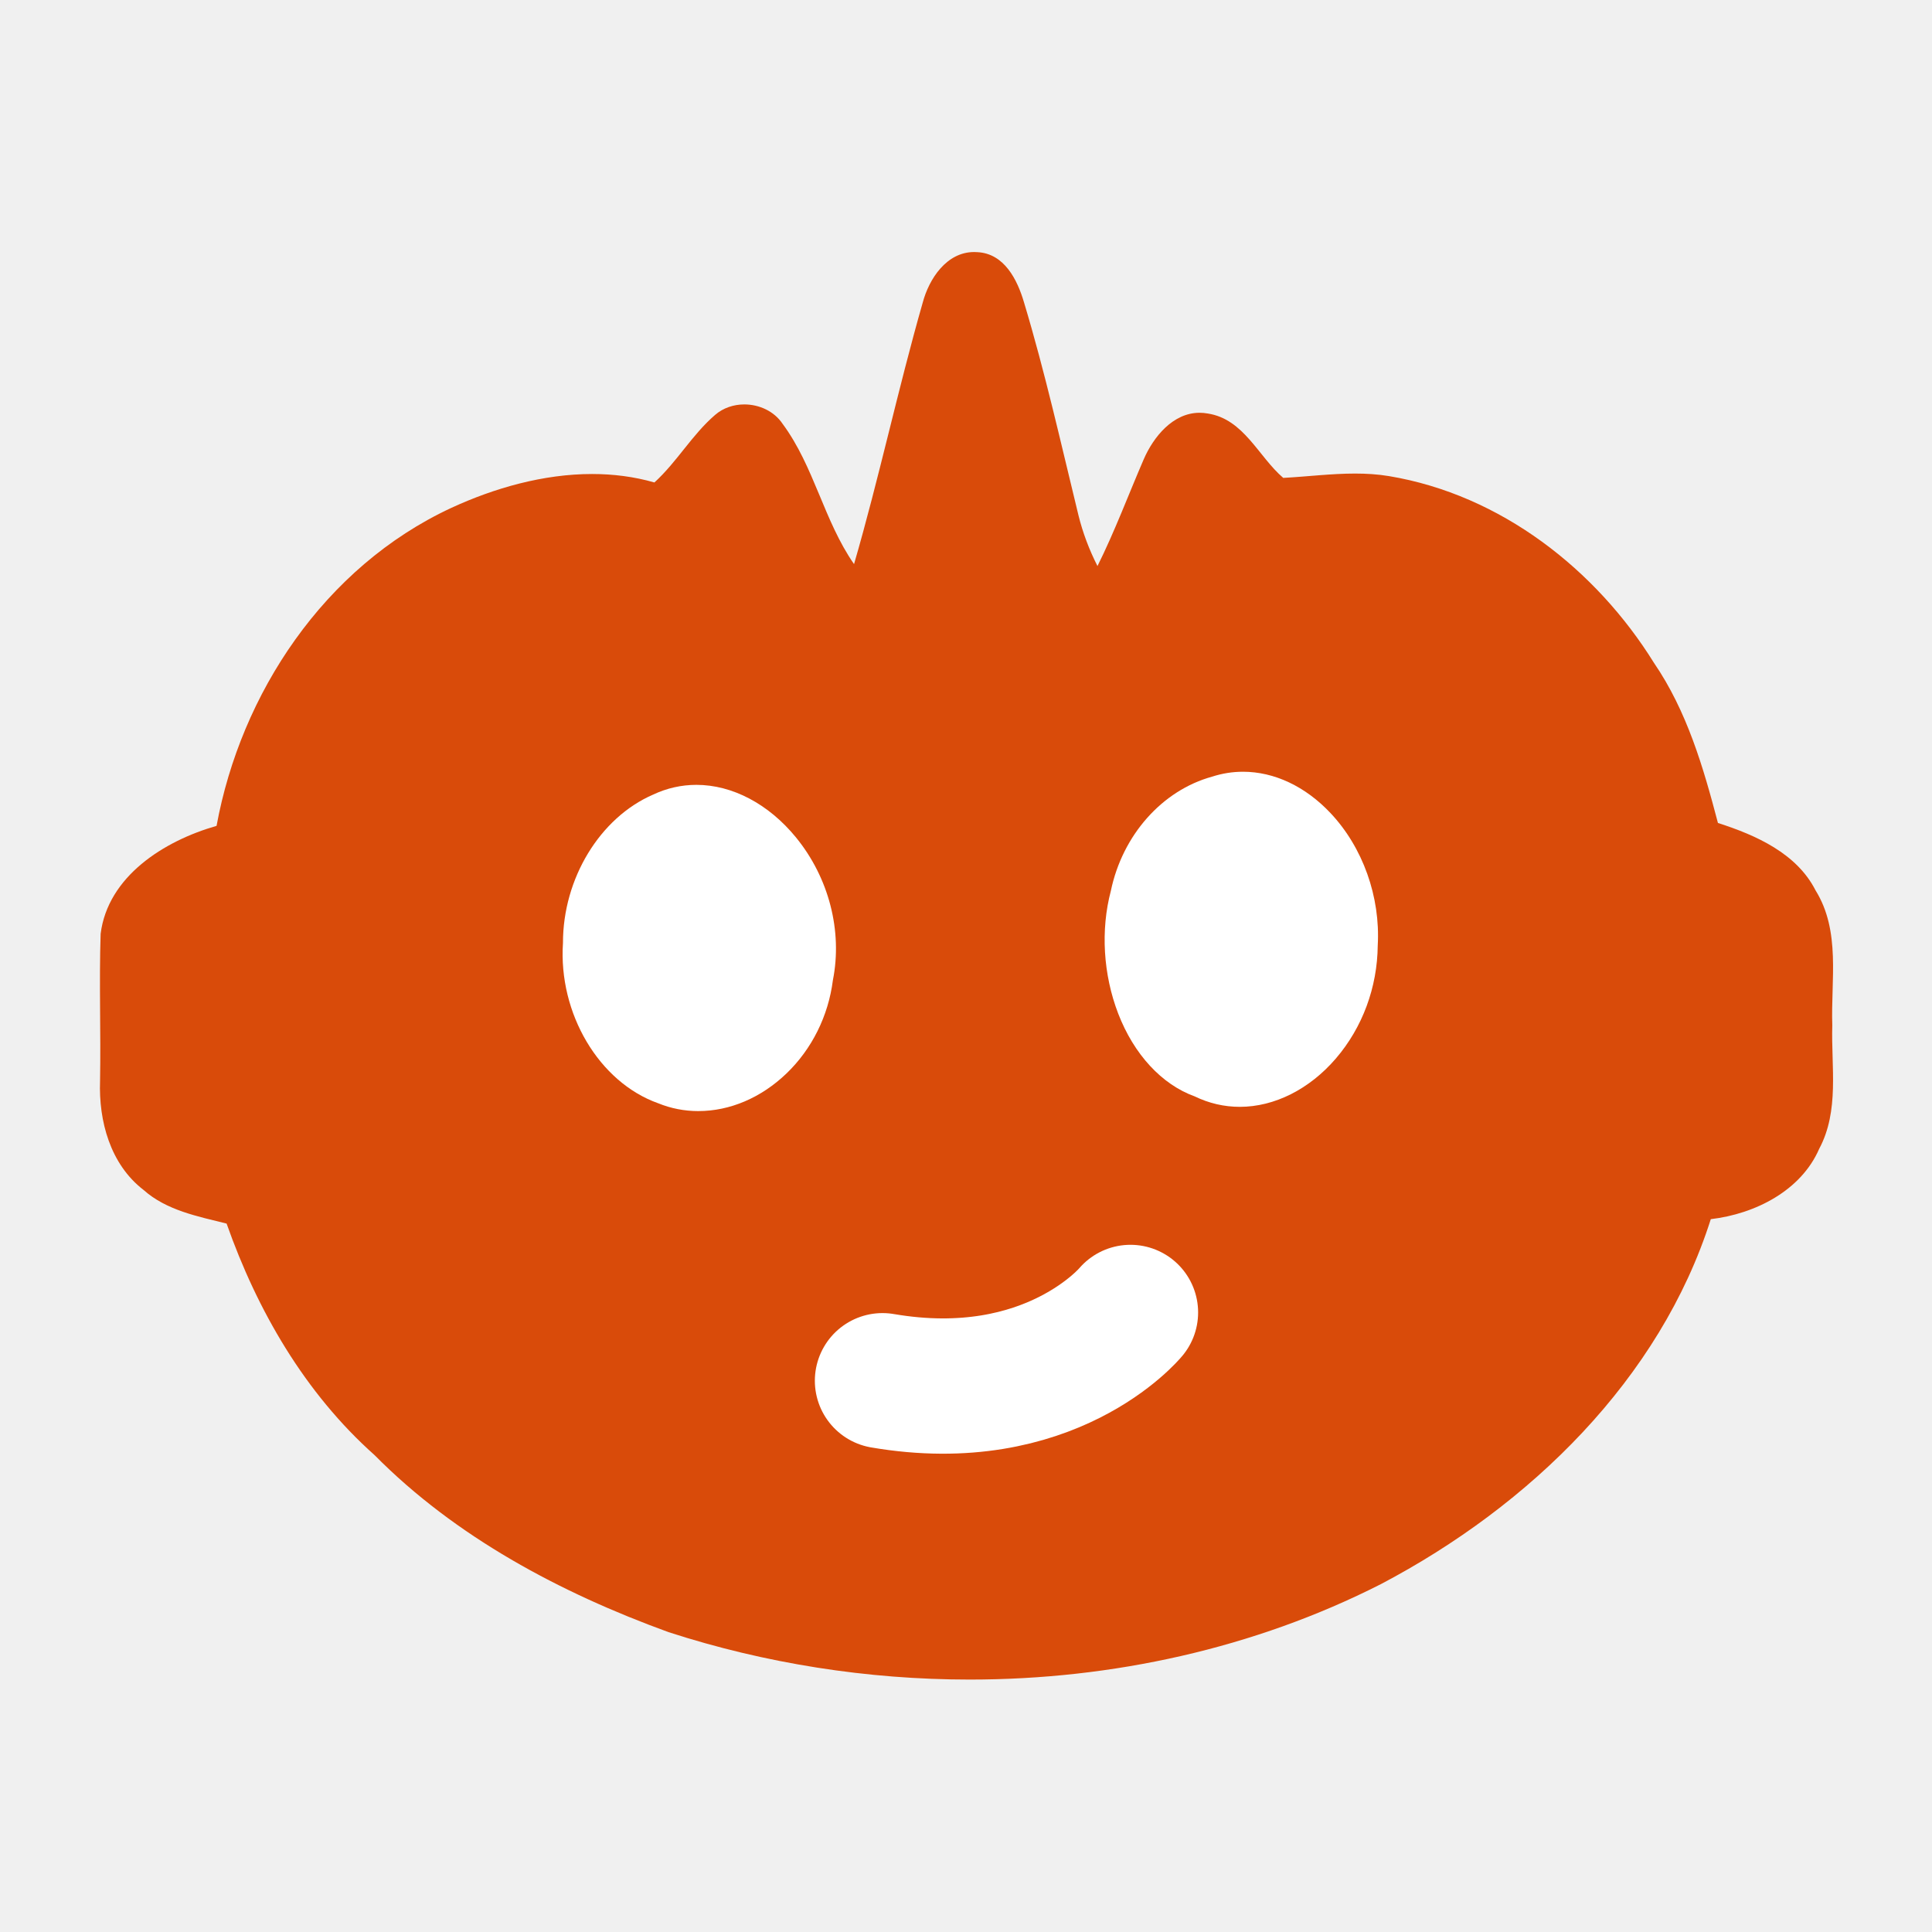
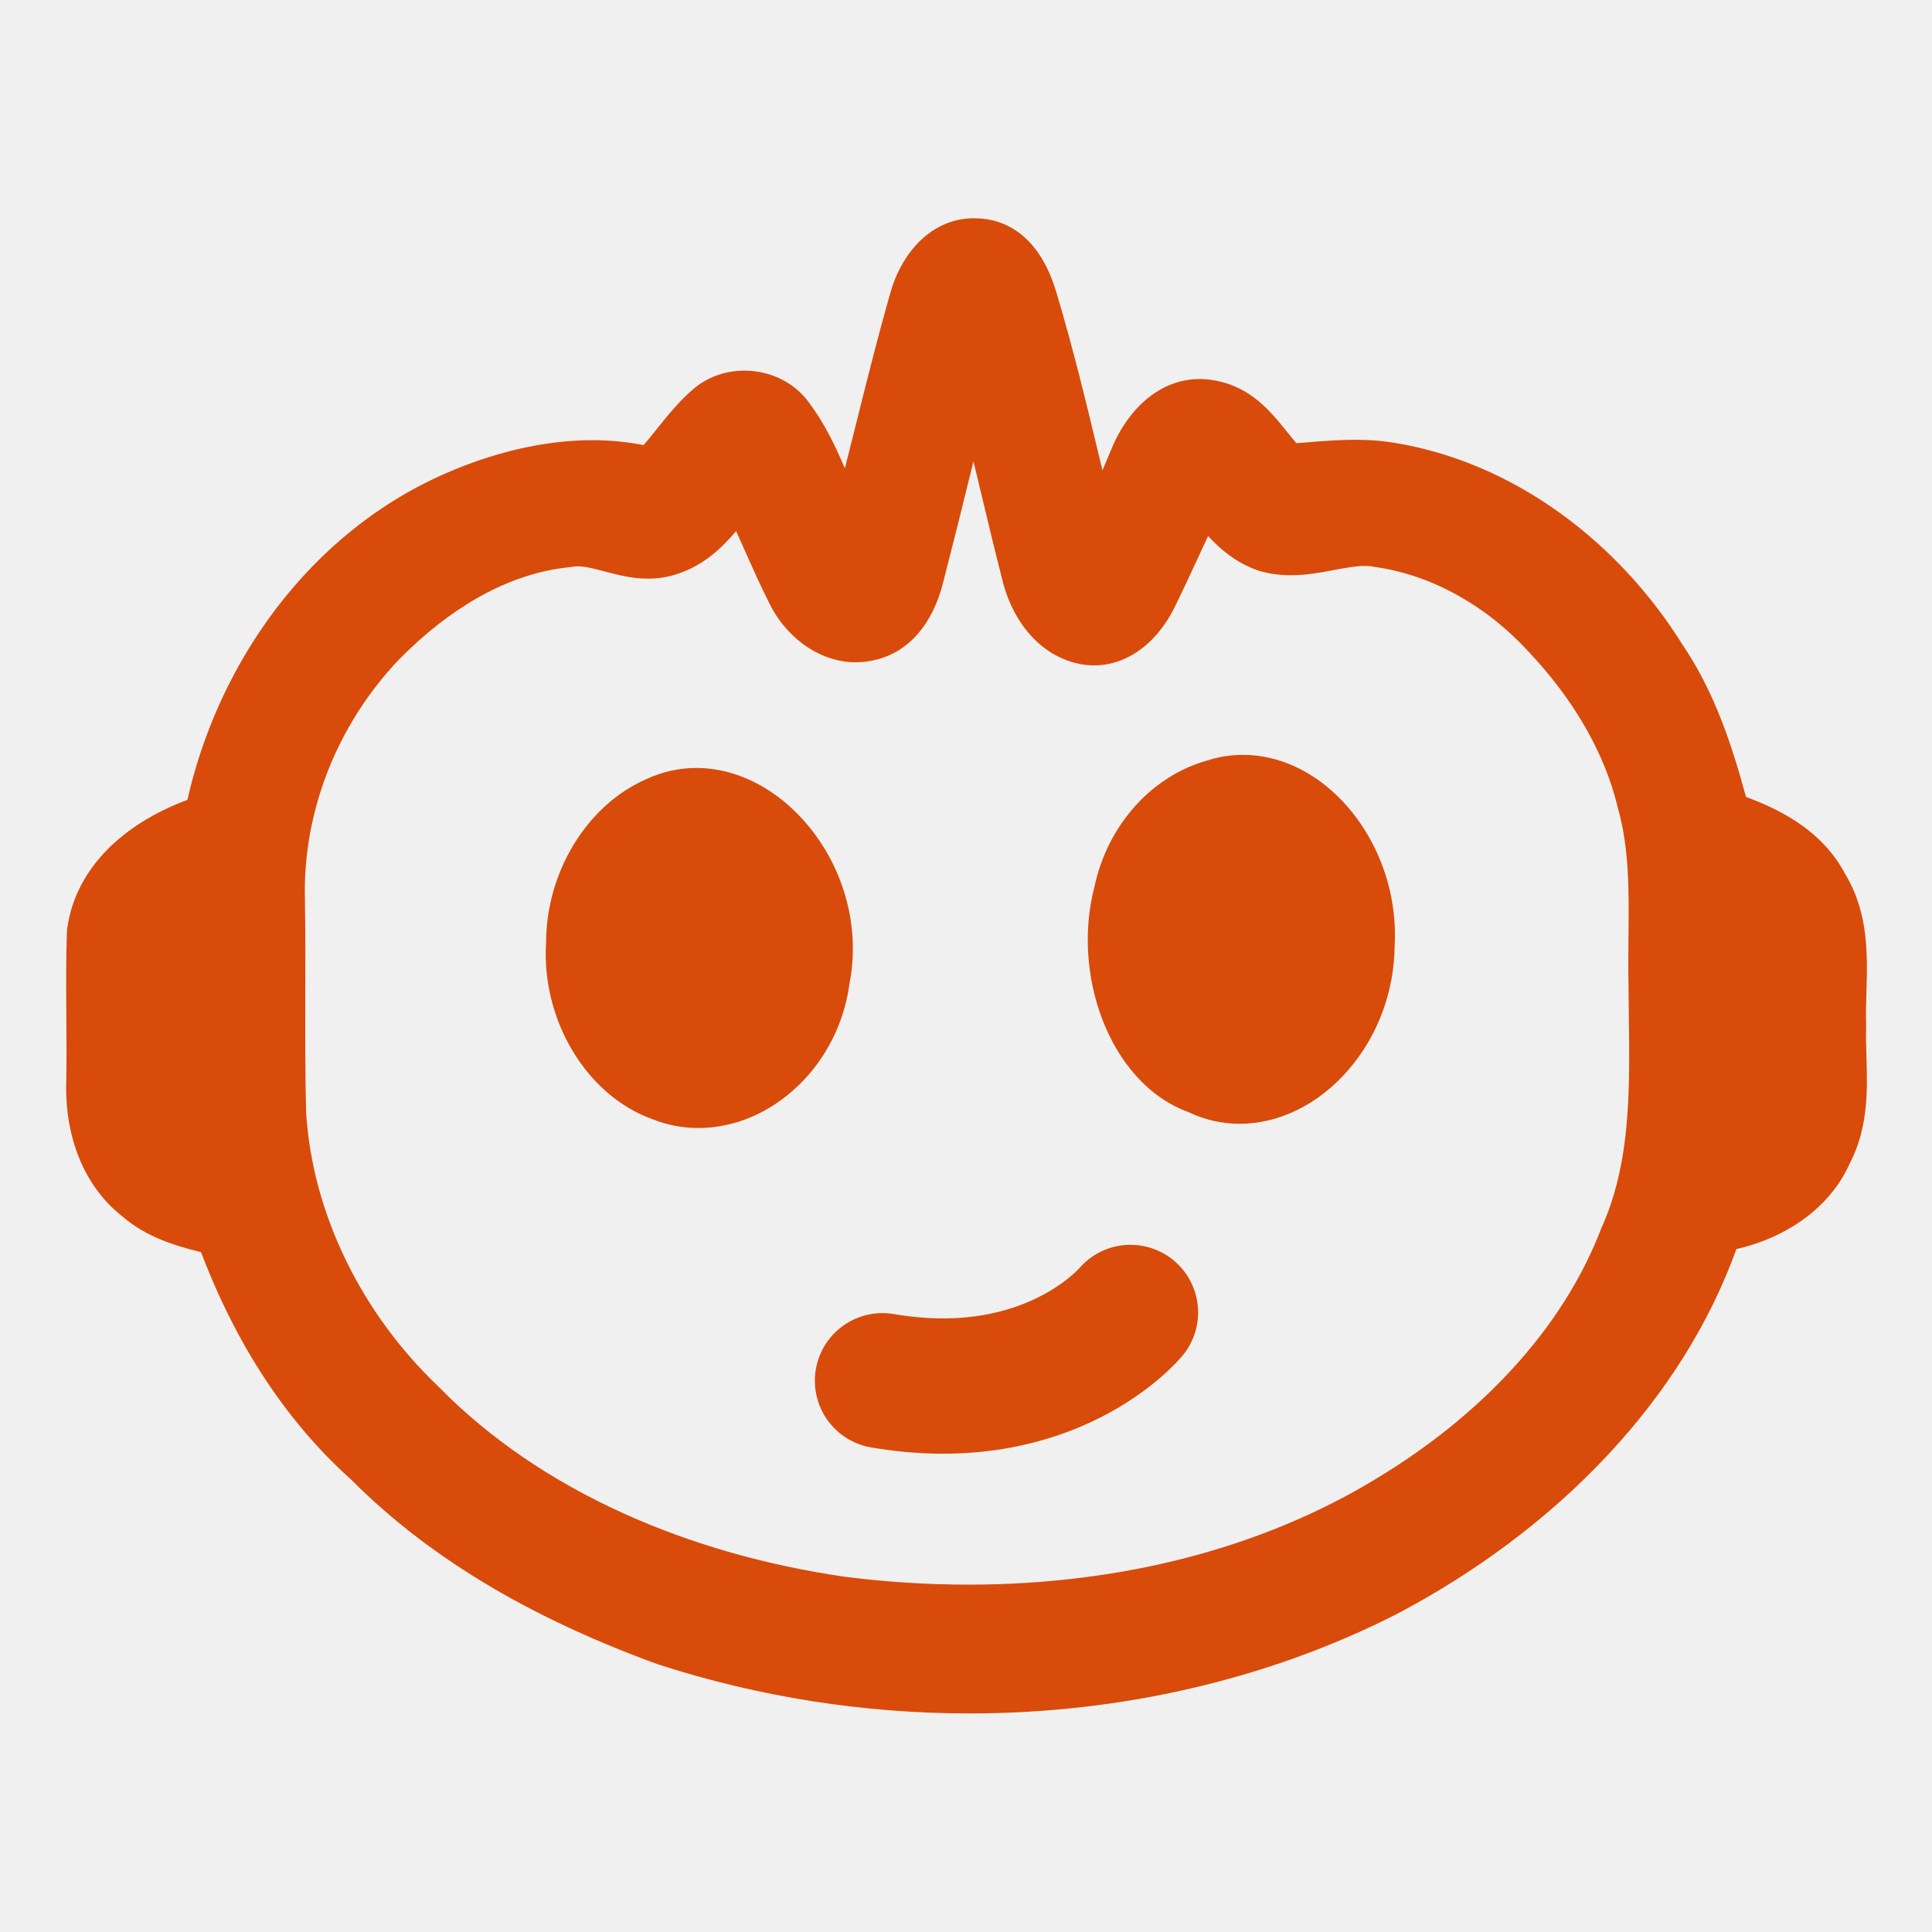
<svg xmlns="http://www.w3.org/2000/svg" id="Layer_1" version="1.1" viewBox="38 38 1428 1428">
  <defs>
    <style>
-       .body  { fill: #d94b0a; }
-       .white { fill: white; }
-       .smile { fill: none; stroke: white; stroke-linecap: round; stroke-linejoin: round; stroke-width: 100px; }
+       .st0 {
+         fill: none;
+         stroke: #d94b0a;
+         stroke-linecap: round;
+         stroke-linejoin: round;
+         stroke-width: 100px;
+       }
+ 
+       .st1 {
+         fill: #d94b0a;
+       }
    </style>
  </defs>
-   <path class="body" d="M758.02,224.29c.8,0,1.61.03,2.43.09,20,1.03,29.54,20.62,34.34,36.84,15.68,51.98,27.46,104.9,40.31,157.55,3.2,13.02,8,25.63,14.08,37.62,12.8-25.73,22.82-52.6,34.18-78.9,7.18-16.54,21.58-34.4,41.29-34.4,1.97,0,3.99.18,6.06.55,26.72,4.13,37.38,31.83,55.78,47.59,17.67-.95,35.41-3.21,53.13-3.21,8.32,0,16.64.5,24.94,1.87,82.92,13.8,153.26,69.29,195.92,138.02,24.42,35.71,36.53,77.3,47.3,118.38,28.26,9.04,58.28,22.53,72.15,49.81,18.77,30.23,11.25,66.45,12.37,99.78-.91,30.49,5.44,62.99-9.71,91.31-13.38,30.8-47.19,48.06-80.09,51.93-37.59,118.23-133.53,211.76-243.91,269.79-93.48,47.49-198.58,70.51-303.81,70.51-75.57,0-151.19-11.87-222.67-35.06-80.15-29.14-157.42-70.38-217.14-130.73-51.83-46.14-86.92-107.22-109.48-171.24-21.49-5.37-44.47-9.77-61.38-24.86-24.74-19.02-33.22-51.16-32.16-80.56.64-36.22-.75-72.55.43-108.77,5.33-42.32,46.61-68.62,85.69-79.78,17.92-97.66,79.45-191.24,173.36-234.96,32.08-14.82,68.32-25.11,104.21-25.11,15.54,0,31.01,1.93,46.06,6.25,16.69-15.19,27.78-35.24,44.9-49.97,6.02-5.21,13.78-7.71,21.55-7.71,11.02,0,22.09,5.01,28.31,14.37,23.36,31.57,30.4,71.46,52.79,103.66,18.61-64.02,32.42-129.23,50.77-193.31,4.62-17.36,17.49-37.35,37.99-37.35Z" />
-   <path class="white" d="M554.2,859.24c-10.3,0-20.31-1.95-29.78-5.81-43.64-15.54-73.78-66.33-70.31-118.44-.05-47.6,27.27-92.61,66.6-109.66,10.18-4.79,20.95-7.22,32.01-7.22,26.6,0,53.43,14.16,73.61,38.85,24.33,29.77,34.51,69.19,27.28,105.55-3.36,26.45-15.54,50.92-34.33,68.95-18.66,17.91-41.78,27.77-65.09,27.77Z" />
-   <path class="white" d="M954.38,856.1c-11.57,0-22.78-2.6-33.34-7.73-24.34-8.78-44.92-31.04-56.55-61.22-11.1-28.82-13.07-61.83-5.43-90.65,8.55-41.2,37.88-74.29,74.87-84.46,7.42-2.4,15.09-3.62,22.8-3.62,23.15,0,46.12,10.84,64.68,30.54,23.91,25.36,36.95,61.91,34.92,97.84-.29,30.99-11.27,60.65-30.93,83.55-19.51,22.72-45.4,35.75-71.03,35.75Z" />
-   <path class="smile" d="M690.28,1058.54c123.96,21.25,183.28-50.47,183.28-50.47" />
+   <g>
+     <path class="st1" d="M554.2,859.24c-10.3,0-20.31-1.95-29.78-5.81-43.64-15.54-73.78-66.33-70.31-118.44-.05-47.6,27.27-92.61,66.6-109.66,10.18-4.79,20.95-7.22,32.01-7.22,26.6,0,53.43,14.16,73.61,38.85,24.33,29.77,34.51,69.19,27.28,105.55-3.36,26.45-15.54,50.92-34.33,68.95-18.66,17.91-41.78,27.77-65.09,27.77Z" />
+     <path class="st1" d="M552.73,630.62c52.17,0,101.72,65.04,88.55,129.89-6.17,50.2-46.51,86.23-87.07,86.23-8.54,0-17.08-1.6-25.32-4.99-37.42-13.16-65.64-58.49-62.27-106.35-.22-44.02,25.64-84.21,59.25-98.68,8.82-4.18,17.88-6.11,26.86-6.11M552.73,605.62v25-25h-.01c-12.85,0-25.35,2.8-37.15,8.33-43.56,18.98-73.84,68.42-73.95,120.64-3.63,57.24,29.89,113.11,78.35,130.53,10.89,4.4,22.41,6.63,34.23,6.63,26.55,0,52.74-11.1,73.74-31.25,20.74-19.91,34.22-46.85,38.02-75.96,7.78-39.87-3.38-82.96-29.95-115.47-22.56-27.6-52.92-43.44-83.28-43.44h0Z" />
+   </g>
+   <g>
+     <path class="st1" d="M954.38,856.1c-11.57,0-22.78-2.6-33.34-7.73-24.34-8.78-44.92-31.04-56.55-61.22-11.1-28.82-13.07-61.83-5.43-90.65,8.55-41.2,37.88-74.29,74.87-84.46,7.42-2.4,15.09-3.62,22.8-3.62,23.15,0,46.12,10.84,64.68,30.54,23.91,25.36,36.95,61.91,34.92,97.84-.29,30.99-11.27,60.65-30.93,83.55-19.51,22.72-45.4,35.75-71.03,35.75Z" />
+     <path class="st1" d="M956.74,620.93c47.16,0,90.71,54.4,87.1,115.46-.41,59.23-44.21,107.22-89.46,107.22-9.56,0-19.18-2.14-28.48-6.77-45.12-15.7-69.3-82.94-54.67-137.45,7.96-38.99,35.65-67.06,66.29-75.36,6.4-2.11,12.84-3.1,19.21-3.1M956.74,595.93h0c-8.94,0-17.81,1.39-26.39,4.15-41.24,11.46-73.89,48.07-83.45,93.56-8.2,31.23-6.05,66.9,5.93,98.02,6.15,15.97,14.5,29.91,24.81,41.43,11.21,12.52,24.16,21.54,38.54,26.83,12.1,5.77,24.94,8.7,38.2,8.7,29.28,0,58.63-14.62,80.51-40.11,21.52-25.06,33.56-57.45,33.94-91.28,1.09-20.03-1.89-39.8-8.88-58.78-6.64-18.05-16.83-34.66-29.45-48.05-20.95-22.22-47.15-34.46-73.77-34.46h0Z" />
+   </g>
+   <g>
+     <path class="st1" d="M754.78,1291.92c-77.37,0-153.58-12-226.53-35.67-.14-.04-.28-.09-.41-.14-92.57-33.66-167.08-78.54-221.48-133.41-47.53-42.42-84.64-99.51-110.37-169.78-19.88-4.85-42.38-10.35-59.86-25.76-24.68-19.18-38.04-52.14-36.67-90.53.28-15.81.16-31.99.05-47.63-.14-20.03-.29-40.74.38-61.21.01-.39.04-.77.09-1.16,2.83-22.46,14.79-43.07,34.58-59.61,17.35-14.5,37.15-23.23,52.68-28.36,10.02-48.67,30.29-95.28,58.85-135.24,31.84-44.53,73.36-79.57,120.07-101.31,37.22-17.2,75.07-26.28,109.49-26.28,14.69,0,28.92,1.64,42.41,4.87,5.33-5.51,10.22-11.63,15.32-18.02,7.51-9.4,15.28-19.12,25.07-27.54,7.98-6.91,18.54-10.73,29.7-10.73,15.82,0,30.2,7.35,38.53,19.68,12.85,17.45,20.95,36.89,28.78,55.69,3.25,7.81,6.43,15.43,9.86,22.77,6.32-23.4,12.21-46.99,17.96-70.02,7.73-30.94,15.72-62.93,24.68-94.24,5.75-21.49,22.29-46.52,50.04-46.52,1.06,0,2.15.04,3.22.12,14.87.82,34.79,9.45,45.54,45.77,12.39,41.08,22.5,83.31,32.28,124.16,2.67,11.14,5.43,22.67,8.19,33.98.76,3.1,1.63,6.2,2.6,9.3,3.84-8.86,7.52-17.78,11.13-26.55,3.52-8.54,7.16-17.36,10.9-26.03,11.4-26.27,31.12-41.94,52.77-41.94,2.69,0,5.42.24,8.13.73,22.57,3.56,35.47,19.62,46.86,33.79,3.87,4.81,7.57,9.42,11.44,13.32,4.63-.31,9.3-.69,13.86-1.06,11.28-.91,22.95-1.86,34.68-1.86,9.85,0,18.67.67,26.98,2.04,41.92,6.97,81.74,24.01,118.37,50.63,33.69,24.49,63.42,56.6,85.99,92.89,24.01,35.21,36.69,76.09,47.18,115.47,26.82,9.17,57.39,23.78,72.69,53.42,15.84,25.85,15,54,14.19,81.23-.25,8.46-.49,16.45-.23,24.27,0,.26,0,.53,0,.79-.22,7.31,0,14.72.24,22.58.73,24.49,1.48,49.82-11.18,73.81-15.26,34.54-50.89,52.11-81.89,57.7-18.92,55.56-50.86,107.6-95,154.79-41.71,44.59-94.46,84.3-152.56,114.84-.05.03-.1.05-.16.08-92.54,47.01-199.56,71.86-309.47,71.86ZM660.3,1215.75c31.13,3.97,62.57,5.99,93.44,5.99,115.84,0,222.72-27.94,309.09-80.8,39.21-23.76,73.45-51.44,101.82-82.27,30.71-33.38,53.75-69.73,68.47-108.01.08-.22.17-.43.27-.64,22.53-50.05,21.76-106.74,21.02-161.57-.11-7.76-.21-15.79-.25-23.65-.24-11.44-.12-23.04,0-34.25.35-34.32.68-66.74-8.17-98.23-.04-.16-.09-.32-.12-.48-9.97-41.82-33.87-83.63-69.12-120.91-.04-.05-.09-.09-.13-.14-33.12-36.11-75.58-59.53-119.56-65.94-.22-.03-.45-.07-.67-.12-3.04-.61-6.21-.91-9.7-.91-7.98,0-16.25,1.56-25.01,3.22-9.46,1.79-19.24,3.64-29.47,3.64-7.08,0-13.54-.88-19.76-2.69-.22-.06-.44-.13-.65-.21-19.94-7-32.74-22.21-43.68-36.71-5.4,11.08-10.59,22.29-15.67,33.27-5.61,12.13-11.4,24.67-17.45,36.92-10.99,22.55-29.07,36.05-48.33,36.05-2.69,0-5.42-.26-8.11-.78-.06-.01-.12-.02-.18-.04-27.57-5.71-42.73-31.75-47.75-54.29-5.25-20.46-10.23-41.31-15.05-61.46-5.63-23.56-11.38-47.59-17.66-71.5-1.03,3.63-2.07,7.23-3.11,10.81-1.59,5.5-3.24,11.18-4.76,16.75-9.56,39.49-18.49,75.33-27.3,109.54-6.66,25.73-20.28,41.95-39.4,46.93-4.15,1.16-8.42,1.75-12.71,1.75-24.3,0-43.9-18.18-52.59-36.25-6.68-13.18-12.71-26.74-18.54-39.86-4.67-10.5-9.44-21.24-14.54-31.75-1.48,1.82-2.98,3.69-4.49,5.59-11.52,14.45-24.57,30.83-45.92,37.65-5.6,1.9-11.36,2.82-17.6,2.82-10.28,0-19.8-2.52-29.01-4.96-8.09-2.14-15.73-4.17-22.91-4.17-2.11,0-4.06.17-5.97.52-.35.06-.7.11-1.05.15-57.93,5.69-104.97,42.37-134.24,72.16-48.15,50.44-74.72,118.07-72.9,185.57,0,.05,0,.09,0,.14.38,23.74.33,47.82.27,71.11-.07,28.73-.13,58.42.62,87.53,4.94,76.72,41.8,153.31,101.15,210.16.09.09.19.18.28.27,38.25,38.99,85.52,71.38,140.5,96.26,50.79,22.99,106.83,39.07,166.58,47.79Z" />
+     <path class="st1" d="M758.02,224.29c.8,0,1.61.03,2.43.09,20,1.03,29.54,20.62,34.34,36.84,15.68,51.98,27.46,104.9,40.31,157.55,3.2,13.02,8,25.63,14.08,37.62,12.8-25.73,22.82-52.6,34.18-78.9,7.18-16.54,21.58-34.4,41.29-34.4,1.97,0,3.99.18,6.06.55,26.72,4.13,37.38,31.83,55.78,47.59,17.67-.95,35.41-3.21,53.13-3.21,8.32,0,16.64.5,24.94,1.87,82.92,13.8,153.26,69.29,195.92,138.02,24.42,35.71,36.53,77.3,47.3,118.38,28.26,9.04,58.28,22.53,72.15,49.81,18.77,30.23,11.25,66.45,12.37,99.78-.91,30.49,5.44,62.99-9.71,91.31-13.38,30.8-47.19,48.06-80.09,51.93-37.59,118.23-133.53,211.76-243.91,269.79-93.48,47.49-198.58,70.51-303.81,70.51-75.57,0-151.19-11.87-222.67-35.06-80.15-29.14-157.42-70.38-217.14-130.73-51.83-46.14-86.92-107.22-109.48-171.24-21.49-5.37-44.47-9.77-61.38-24.86-24.74-19.02-33.22-51.16-32.16-80.56.64-36.22-.75-72.55.43-108.77,5.33-42.32,46.61-68.62,85.69-79.78,17.92-97.66,79.45-191.24,173.36-234.96,32.08-14.82,68.32-25.11,104.21-25.11,15.54,0,31.01,1.93,46.06,6.25,16.69-15.19,27.78-35.24,44.9-49.97,6.02-5.21,13.78-7.71,21.55-7.71,11.02,0,22.09,5.01,28.31,14.37,23.36,31.57,30.4,71.46,52.79,103.66,18.61-64.02,32.42-129.23,50.77-193.31,4.62-17.36,17.49-37.35,37.99-37.35M670.65,502.52c-17.87,0-34.02-13.87-41.38-29.28-14.66-28.89-25.92-59.32-41.38-87.84-18.93,17.72-30.66,44.7-57.22,53.12-4.6,1.57-9.16,2.2-13.7,2.2-17.36,0-34.35-9.13-51.91-9.13-2.73,0-5.48.22-8.24.73-55.78,5.48-104.25,37.46-142.01,75.91-49.81,52.14-78.33,123.45-76.42,194.6.85,53.02-.48,106.03.91,159,5.23,82.26,44.74,160.91,105,218.63,82.23,83.81,197.73,130.68,314.3,147.68,31.39,4.01,63.25,6.11,95.15,6.11,110.61,0,221.7-25.16,315.62-82.63,76.73-46.51,143.44-113.27,175.44-196.46,26.98-59.94,22.18-126.7,21.86-190.52-.96-45.21,3.79-91.46-8.64-135.69-11.36-47.64-38.34-90.79-72.2-126.6-32.79-35.76-77.69-62.68-126.97-69.86-4.07-.82-8.12-1.16-12.17-1.16-18.28,0-36.33,6.86-54.48,6.86-5.41,0-10.83-.61-16.27-2.19-23.25-8.16-35.57-30.54-49.97-48.42-15.14,28.89-27.78,58.96-42.18,88.15-6.92,14.2-20.04,29.08-37.12,29.08-1.87,0-3.79-.18-5.75-.56-21.44-4.44-33.86-25.58-38.13-44.96-15.52-60.51-28.1-121.79-46.45-181.58-2.99,25.99-11.52,50.85-18.4,75.96-8.85,36.58-17.92,73.12-27.3,109.55-4.11,15.86-12.85,33.43-30.56,37.98-3.17.9-6.33,1.32-9.44,1.32M758.02,199.29h0c-16.62,0-31.71,7.12-43.65,20.58-8.33,9.39-14.87,21.84-18.43,35.11-9.01,31.48-17.01,63.54-24.76,94.55-2.86,11.44-5.75,23.01-8.71,34.63-6.82-15.97-14.43-32.11-25.56-47.27-10.68-15.64-28.85-24.96-48.74-24.96-14.17,0-27.64,4.9-37.92,13.81-10.64,9.17-18.76,19.33-26.62,29.16-3.36,4.2-6.62,8.28-9.93,12.08-12.24-2.41-24.98-3.63-38.04-3.63-36.21,0-75.87,9.48-114.7,27.42-.02.01-.04.02-.07.03-24.94,11.61-48.44,26.77-69.87,45.08-20.42,17.44-38.96,37.73-55.09,60.3-28.21,39.46-48.6,85.18-59.42,133.03-15.42,5.71-33.63,14.61-49.96,28.25-22.26,18.6-35.73,41.99-38.96,67.64-.1.77-.16,1.54-.18,2.32-.67,20.71-.52,41.55-.38,61.7.11,15.54.22,31.6-.05,47.23-1.47,42.24,13.53,78.79,41.19,100.48,17.75,15.52,38.93,21.82,58.43,26.69,26.28,69.22,63.64,125.79,111.16,168.29,29.63,29.84,65.13,56.92,105.52,80.51,35.6,20.79,76.07,39.49,120.3,55.57.27.1.55.19.83.28,74.19,24.08,151.7,36.28,230.39,36.28,111.87,0,220.84-25.32,315.13-73.22.1-.05.21-.11.31-.16,29.14-15.32,56.98-32.86,82.73-52.12,26.75-20,51.35-41.96,73.14-65.25,43.55-46.56,75.57-97.79,95.31-152.47,14.91-3.41,29.02-9.03,41.44-16.58,19.28-11.71,33.87-27.78,42.27-46.53,13.98-26.79,13.15-54.84,12.41-79.63-.23-7.66-.44-14.9-.24-21.83.02-.53.01-1.06,0-1.58-.25-7.43-.02-15.23.23-23.48.82-27.59,1.75-58.82-15.79-87.74-8.4-16.07-21.62-29.76-39.3-40.71-9.68-6-20.67-11.23-33.92-16.13-10.44-38.38-23.38-77.9-47.07-112.72-23.4-37.56-54.2-70.8-89.11-96.18-38.21-27.77-79.82-45.56-123.65-52.85-9.01-1.49-18.5-2.21-29.04-2.21-12.23,0-24.16.96-35.69,1.9-2.63.21-5.21.42-7.75.62-2.22-2.55-4.48-5.36-6.8-8.25-12.16-15.13-27.27-33.95-54.53-38.29-3.39-.6-6.82-.9-10.2-.9-15.39,0-30.06,6.14-42.45,17.77-11.19,10.5-18.02,23.02-21.77,31.68-2.6,6.03-5.14,12.08-7.61,18.06-.53-2.23-1.07-4.45-1.59-6.66-9.82-41.01-19.98-83.42-32.48-124.9-3.85-13-9.13-23.86-15.68-32.28-10.65-13.69-24.83-21.41-41.02-22.33-1.34-.09-2.69-.14-4.01-.14h0ZM686.63,525.33c23.37-6.14,40.49-25.96,48.22-55.85,7.38-28.65,14.84-58.4,22.67-90.47,2,8.25,3.96,16.46,5.91,24.62,4.82,20.15,9.79,40.97,15.05,61.48,5.92,26.31,24.05,56.71,57.37,63.62.12.02.24.05.36.07,3.47.67,7,1.01,10.47,1.01,13.89,0,27.32-5.33,38.83-15.4,10.42-9.11,17.02-20.06,20.73-27.67,6.1-12.38,11.93-24.97,17.56-37.16,2.35-5.09,4.73-10.23,7.14-15.37,9.51,10.34,21.2,19.92,36.72,25.37.43.15.87.29,1.3.42,7.37,2.14,14.97,3.18,23.25,3.18,11.41,0,22.24-2.05,31.8-3.86,8.16-1.54,15.88-3,22.68-3,2.65,0,5.02.22,7.23.66.44.09.89.17,1.33.23,20.81,3.03,41.34,10.19,61,21.26,18.89,10.64,36.1,24.35,51.15,40.76.09.09.17.19.26.28,33.75,35.69,56.59,75.53,66.05,115.22.08.32.16.64.25.96,8.36,29.76,8.04,61.32,7.7,94.72-.11,11.28-.23,22.94,0,34.53.04,7.89.15,15.9.25,23.66.37,27.27.75,55.46-1.79,82.2-2.74,28.82-8.67,53.06-18.13,74.08-.19.42-.37.85-.54,1.29-14.16,36.81-36.37,71.82-66.01,104.04-27.57,29.97-60.9,56.89-99.06,80.02-.03.02-.06.04-.09.06-84.4,51.65-189.03,78.96-302.57,78.96-30.32,0-61.18-1.98-91.75-5.88-58.54-8.56-113.42-24.3-163.11-46.79-53.57-24.25-99.57-55.75-136.73-93.63-.18-.18-.37-.37-.55-.55-28.24-27.05-51.1-58.34-67.94-92.99-17.07-35.12-26.95-71.7-29.37-108.72-.75-28.85-.68-58.38-.61-86.93.05-23.34.11-47.48-.28-71.34,0-.09,0-.18,0-.27-.85-31.42,5.06-64.13,17.07-94.58,11.94-30.26,30.03-58.6,52.31-81.95,18.78-19.11,38.5-34.57,58.61-45.96,22.39-12.68,45.23-20.24,67.88-22.46.7-.07,1.4-.17,2.1-.3,1.15-.21,2.36-.32,3.7-.32,5.55,0,12.43,1.82,19.71,3.75,9.51,2.52,20.3,5.38,32.21,5.38,7.48,0,14.72-1.16,21.51-3.45,19.57-6.28,32.96-19.18,43.62-31.71,1.99,4.41,3.98,8.89,6,13.43,5.87,13.23,11.95,26.9,18.75,40.33,10.42,21.56,34.12,43.21,63.8,43.21,5.39,0,10.76-.74,15.98-2.19h0Z" />
+   </g>
+   <path class="st0" d="M690.28,1058.54c123.96,21.25,183.28-50.47,183.28-50.47" />
</svg>
